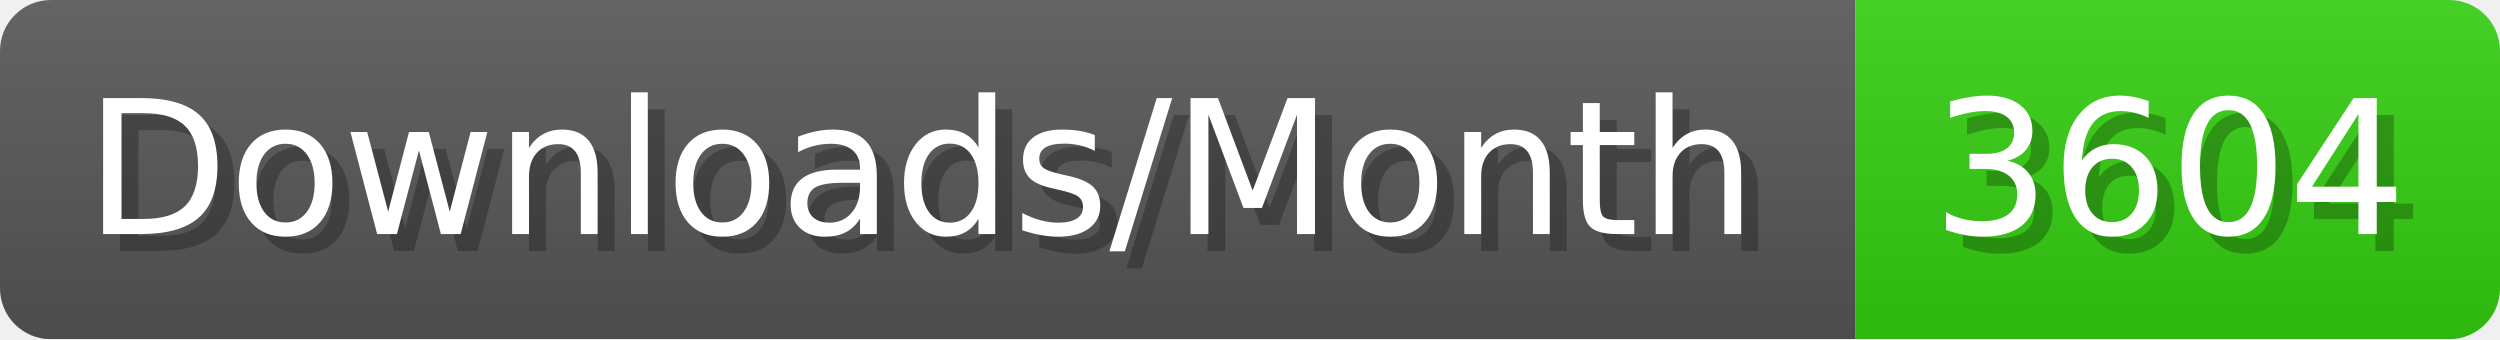
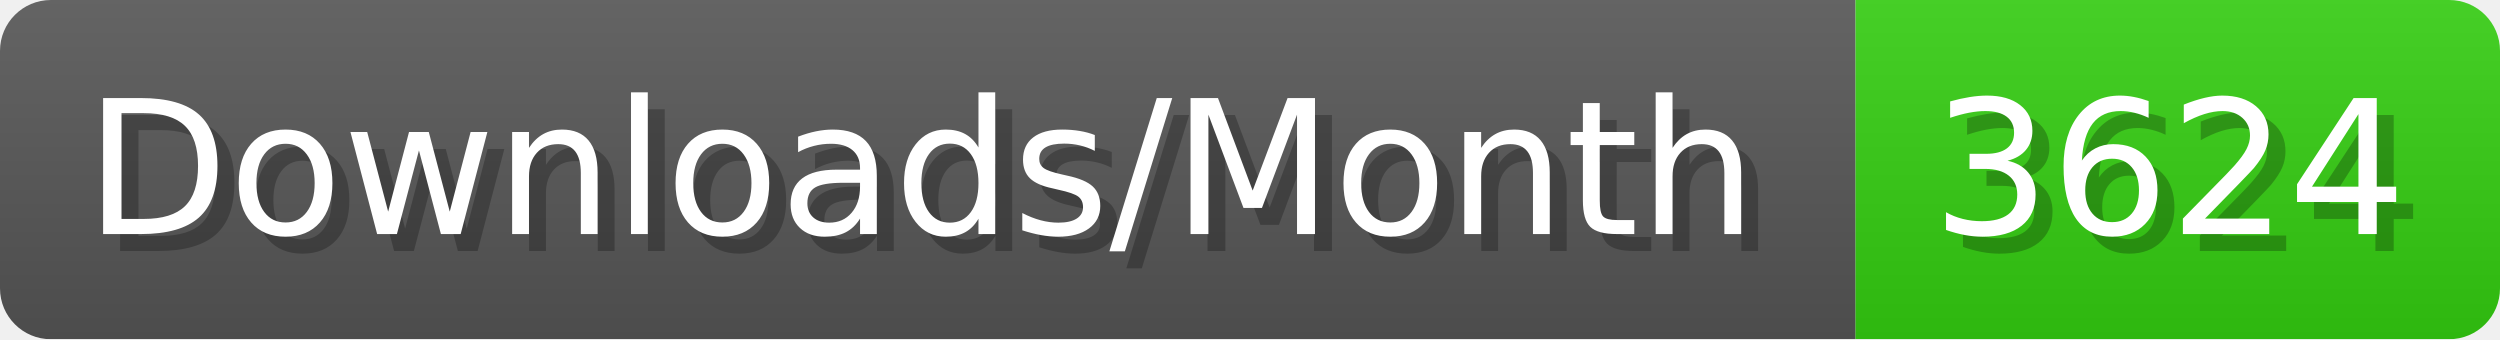
- <svg xmlns="http://www.w3.org/2000/svg" width="147.4" height="20" viewBox="0 0 1474 200" role="img" aria-label="Downloads/Month: 3604">
+ <svg xmlns="http://www.w3.org/2000/svg" width="147.4" height="20" viewBox="0 0 1474 200" role="img" aria-label="Downloads/Month: 3624">
  <linearGradient id="YlXUI" x2="0" y2="100%">
    <stop offset="0" stop-opacity=".1" stop-color="#EEE" />
    <stop offset="1" stop-opacity=".1" />
  </linearGradient>
  <mask id="JHhop">
    <rect width="1474" height="200" rx="30" fill="#FFF" />
  </mask>
  <g mask="url(#JHhop)">
    <rect width="1094" height="200" fill="#555" />
    <rect width="380" height="200" fill="#3C1" x="1094" />
    <rect width="1474" height="200" fill="url(#YlXUI)" />
  </g>
  <g aria-hidden="true" fill="#fff" text-anchor="start" font-family="Verdana,DejaVu Sans,sans-serif" font-size="110">
    <text x="60" y="148" textLength="994" fill="#000" opacity="0.25">Downloads/Month</text>
    <text x="50" y="138" textLength="994">Downloads/Month</text>
-     <text x="1149" y="148" textLength="280" fill="#000" opacity="0.25">3604</text>
-     <text x="1139" y="138" textLength="280">3604</text>
+     <text x="1149" y="148" textLength="280" fill="#000" opacity="0.25">3624</text>
+     <text x="1139" y="138" textLength="280">3624</text>
  </g>
</svg>
